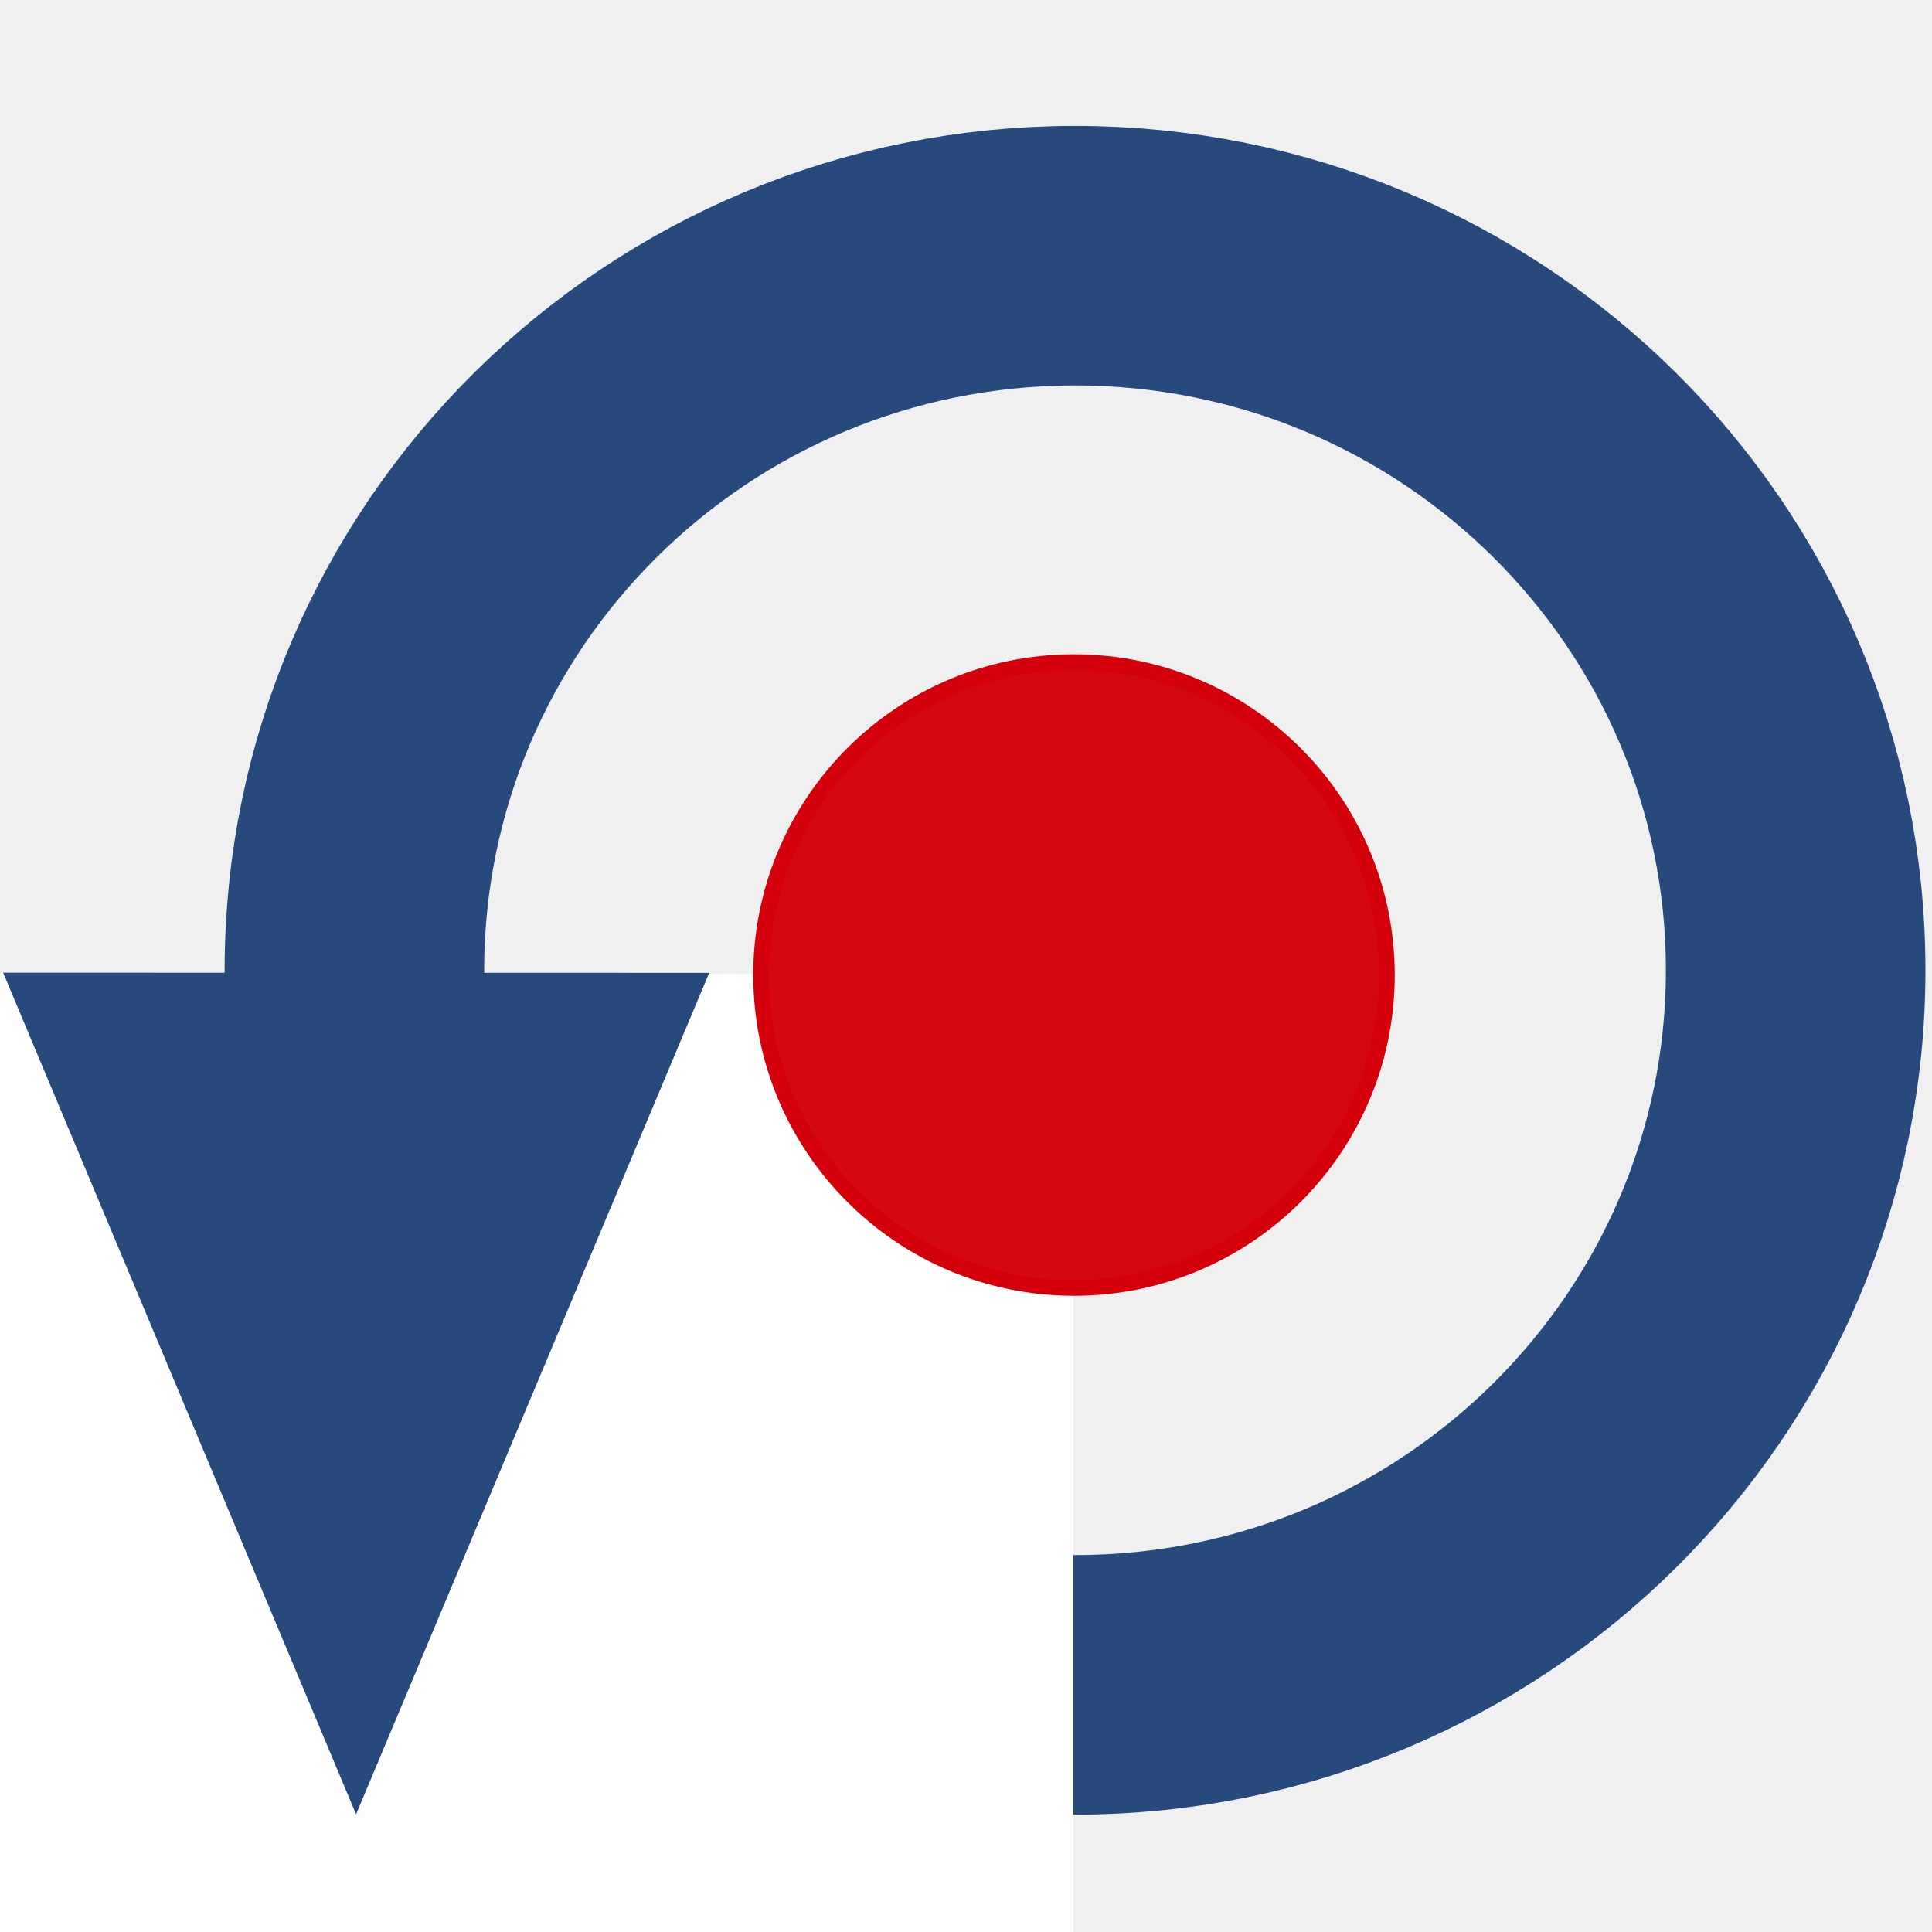
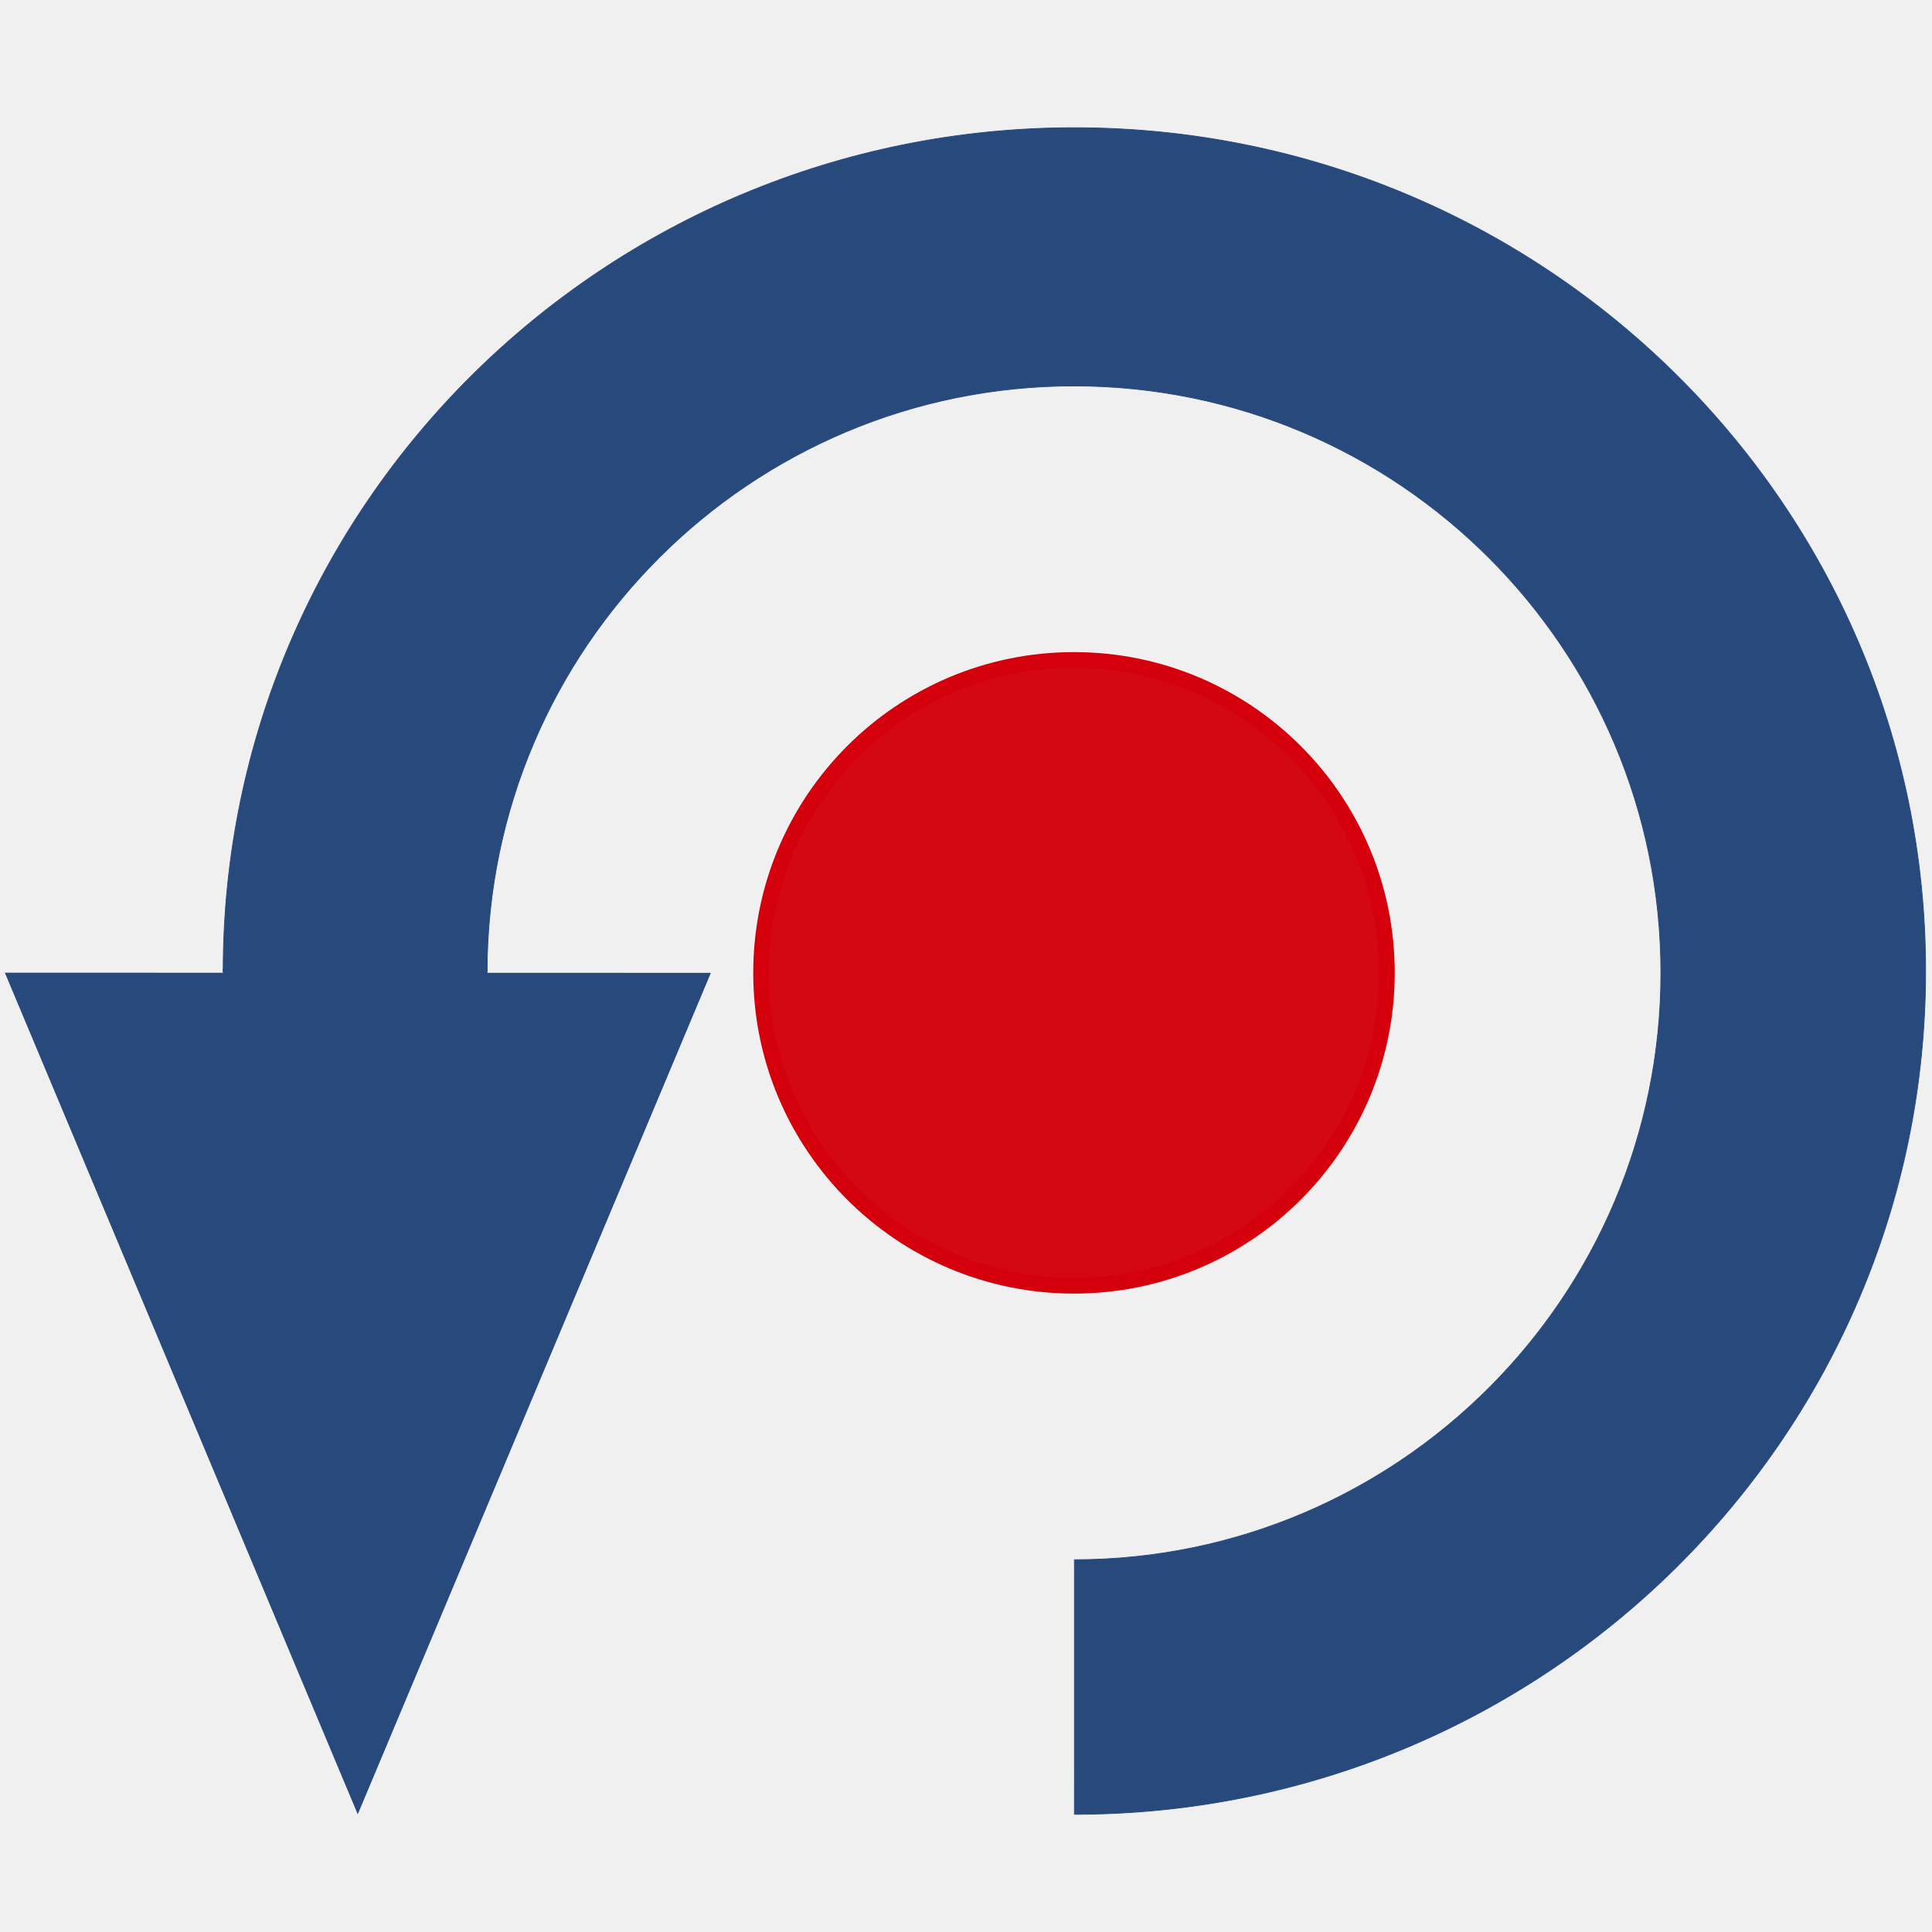
<svg xmlns="http://www.w3.org/2000/svg" version="1.1" id="svg885" width="256" height="256" viewBox="0 0 256 256">
-   <defs id="defs889" />
+   <defs id="defs889">
+     </defs>
  <g id="g893">
-     <ellipse style="fill:#000000;fill-opacity:0;stroke:#28497c;stroke-width:34.394;stroke-miterlimit:4;stroke-dasharray:none;stroke-opacity:1" id="path897-3" cx="142.447" cy="128.565" rx="95.487" ry="94.686" />
-     <rect style="fill:#ffffff;fill-opacity:1;stroke:#ffffff;stroke-width:34.394;stroke-miterlimit:4;stroke-dasharray:none;stroke-opacity:1" id="rect942" width="148.128" height="123.54" x="-23.097" y="146.187" />
-     <circle style="fill:#d4000c;fill-opacity:0.961;stroke:#d4000b;stroke-width:2.079;stroke-opacity:1" id="path897" cx="142.31" cy="129.197" r="41.461" />
-     <rect style="fill:#28497c;fill-opacity:1;stroke:#ffffff;stroke-width:0;stroke-miterlimit:4;stroke-dasharray:none;stroke-opacity:1" id="rect948" width="34.487" height="64.328" x="29.715" y="128.907" />
-     <path style="fill:#28497c;fill-opacity:1;stroke:#ffffff;stroke-width:0;stroke-miterlimit:4;stroke-dasharray:none;stroke-opacity:1" id="path952" d="M 71.17,172.024 51.693,206.216 32.216,240.408 12.343,206.444 -7.529,172.481 31.82,172.252 Z" transform="matrix(1.188751,0.00975649,-0.00708897,1.636068,10.58965,-153.2302)" />
+     <path style="fill:#ffffff;fill-opacity:1;stroke:#ffffff;stroke-width:34.394;stroke-miterlimit:4;stroke-dasharray:none;stroke-opacity:1" d="M -23.222,-206.264 H 124.906 V -82.724 H -23.222 Z" id="rect942" />
+     <circle style="fill:#d4000c;fill-opacity:0.961;stroke:#d4000b;stroke-width:2.079;stroke-opacity:1" id="path897" cx="142.309" cy="128.907" r="41.461" />
+     <path style="fill:#28497c;fill-opacity:1;stroke:#ffffff;stroke-width:0;stroke-miterlimit:4;stroke-dasharray:none;stroke-opacity:1" id="path952" d="M 71.17,172.024 51.693,206.216 32.216,240.408 12.343,206.444 -7.529,172.481 31.82,172.252 Z" transform="matrix(1.188751,0.00975649,-0.00708897,1.636068,10.81235,-153.2302)" />
+     <path id="path977" style="fill:#28497c;fill-opacity:1;stroke:#284a7c;stroke-width:0.1;stroke-miterlimit:4;stroke-dasharray:none;stroke-opacity:1" d="M 142.363 16.922 A 112.792 111.743 0 0 0 29.572 128.666 L 64.543 128.666 A 77.767 77.767 0 0 1 142.309 51.139 A 77.767 77.767 0 0 1 220.076 128.906 A 77.767 77.767 0 0 1 142.363 206.674 L 142.363 240.408 A 112.792 111.743 0 0 0 255.156 128.666 A 112.792 111.743 0 0 0 142.363 16.922 z " />
+     <rect style="fill:#28497c;fill-opacity:1;stroke:#284a7c;stroke-width:0;stroke-miterlimit:4;stroke-dasharray:none;stroke-opacity:1" id="rect994" width="35.068" height="27.971" x="29.524" y="128.317" />
  </g>
</svg>
